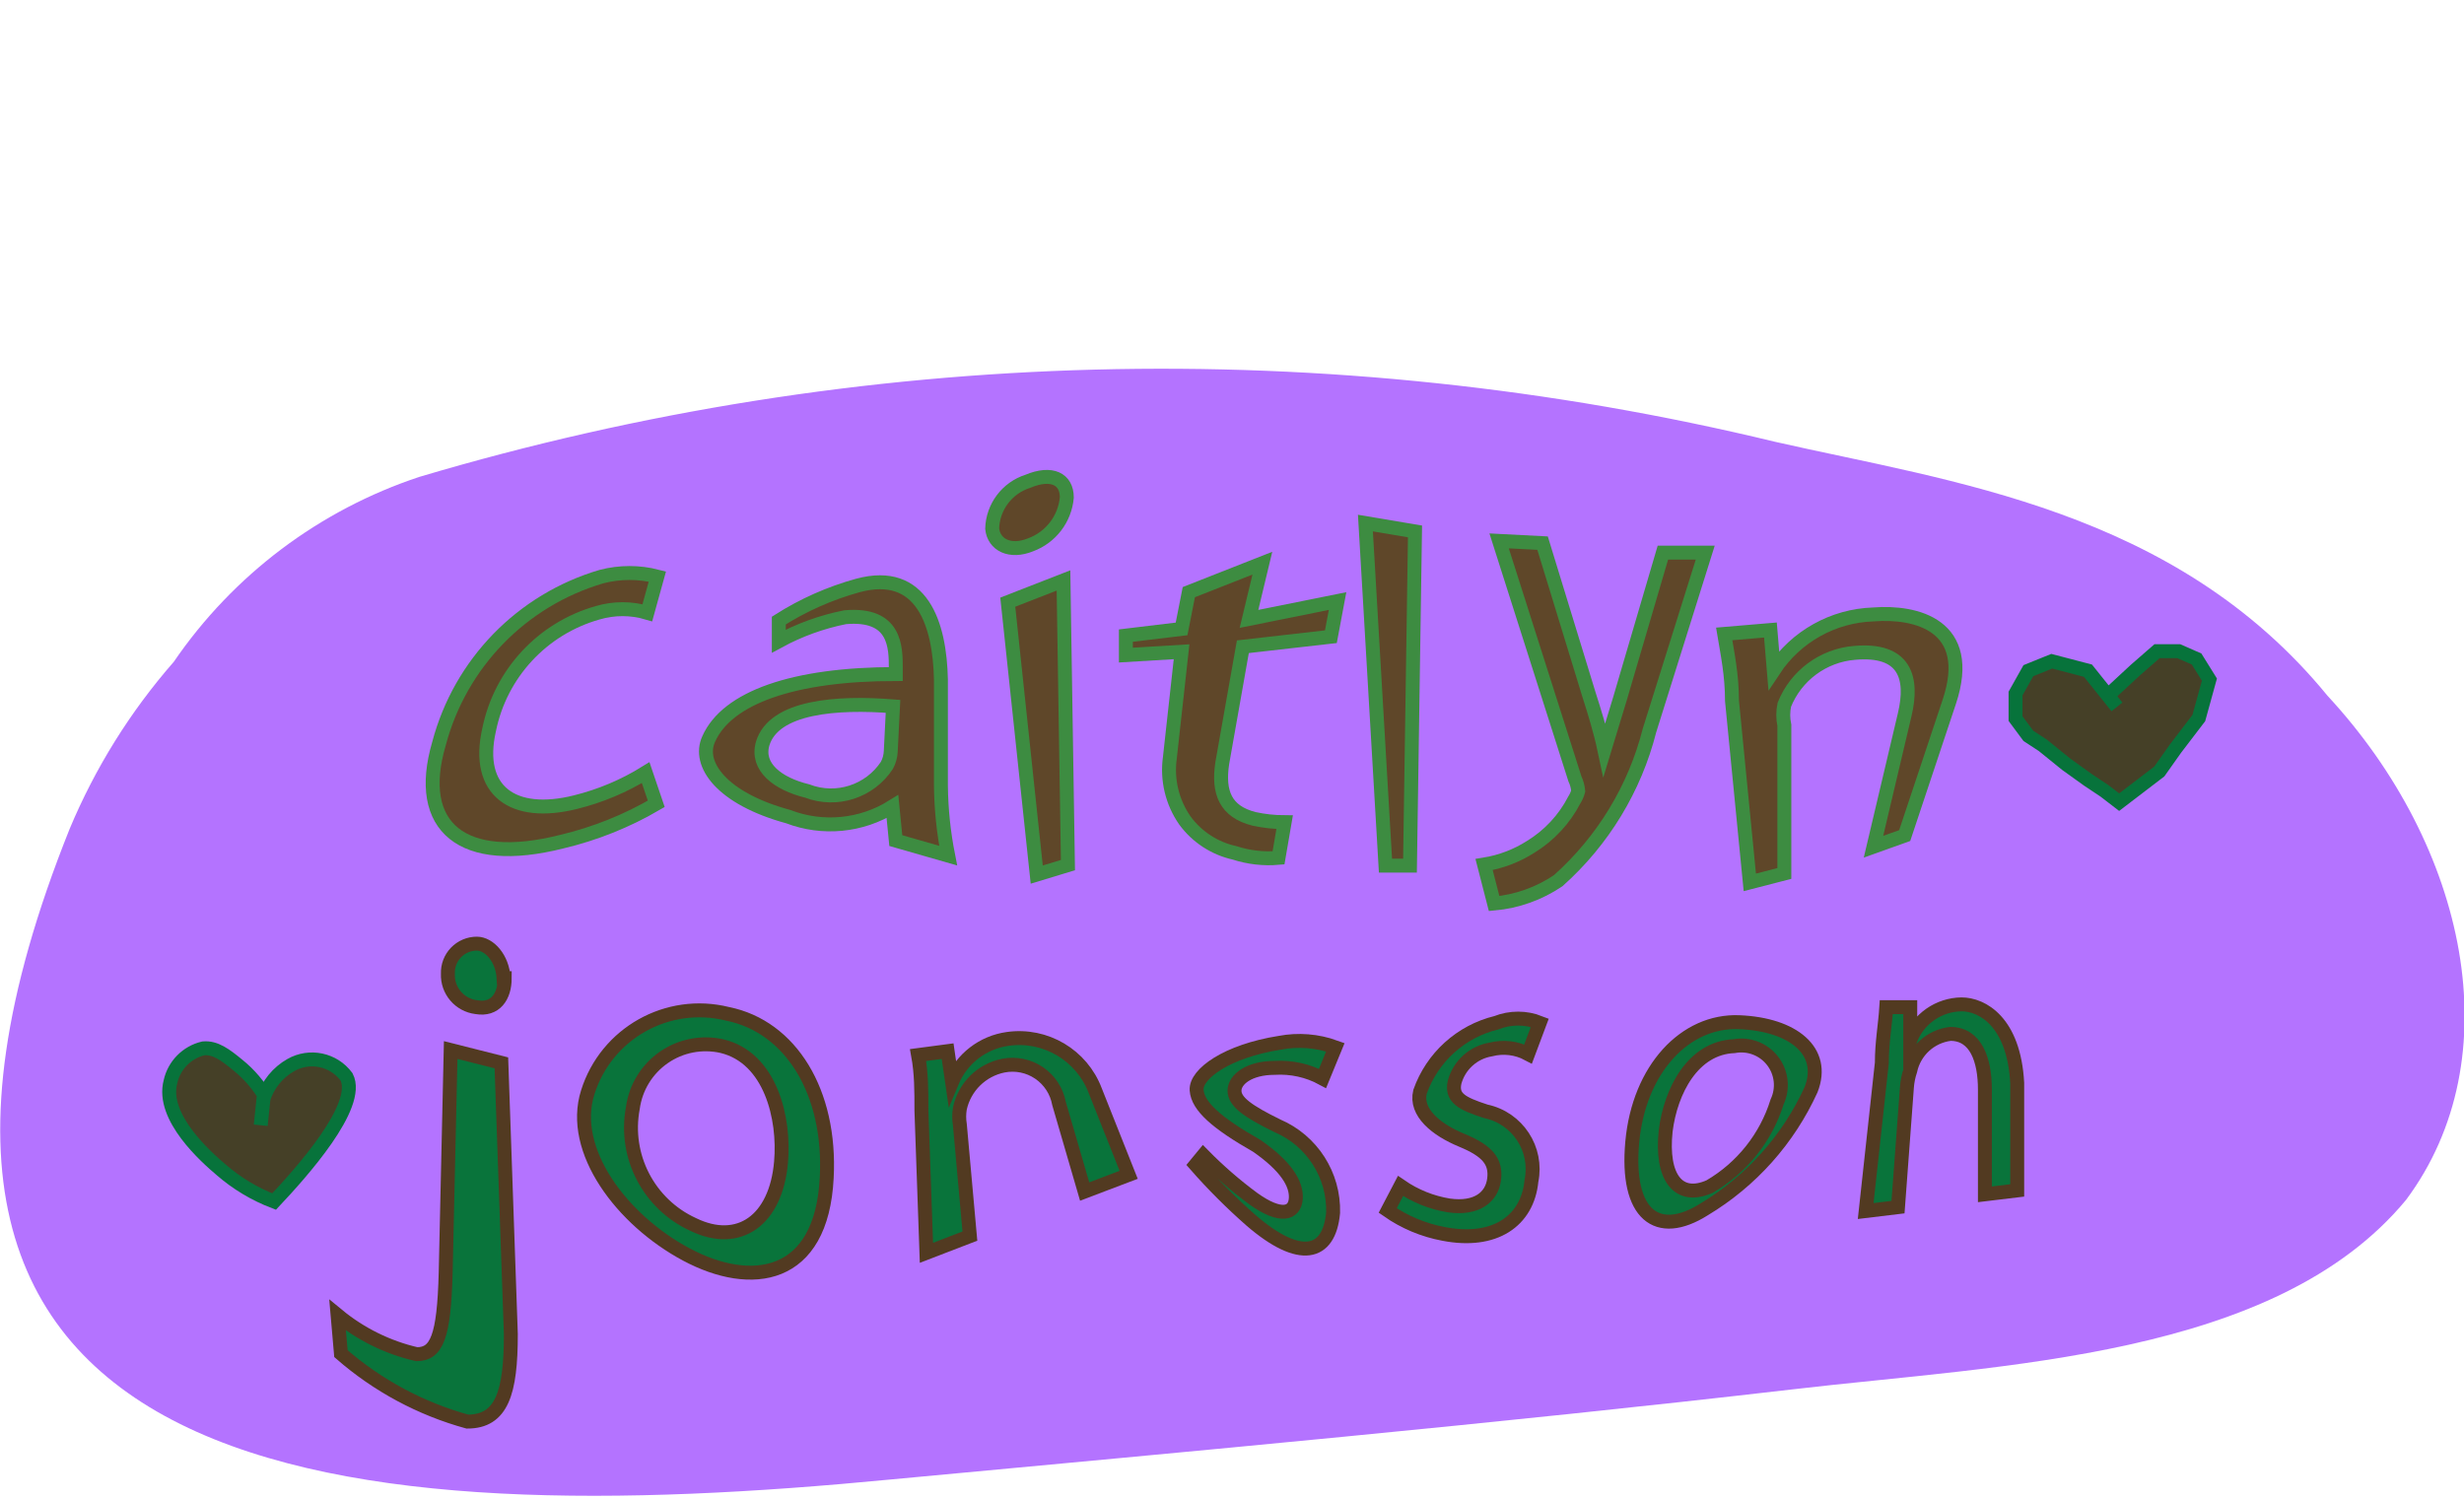
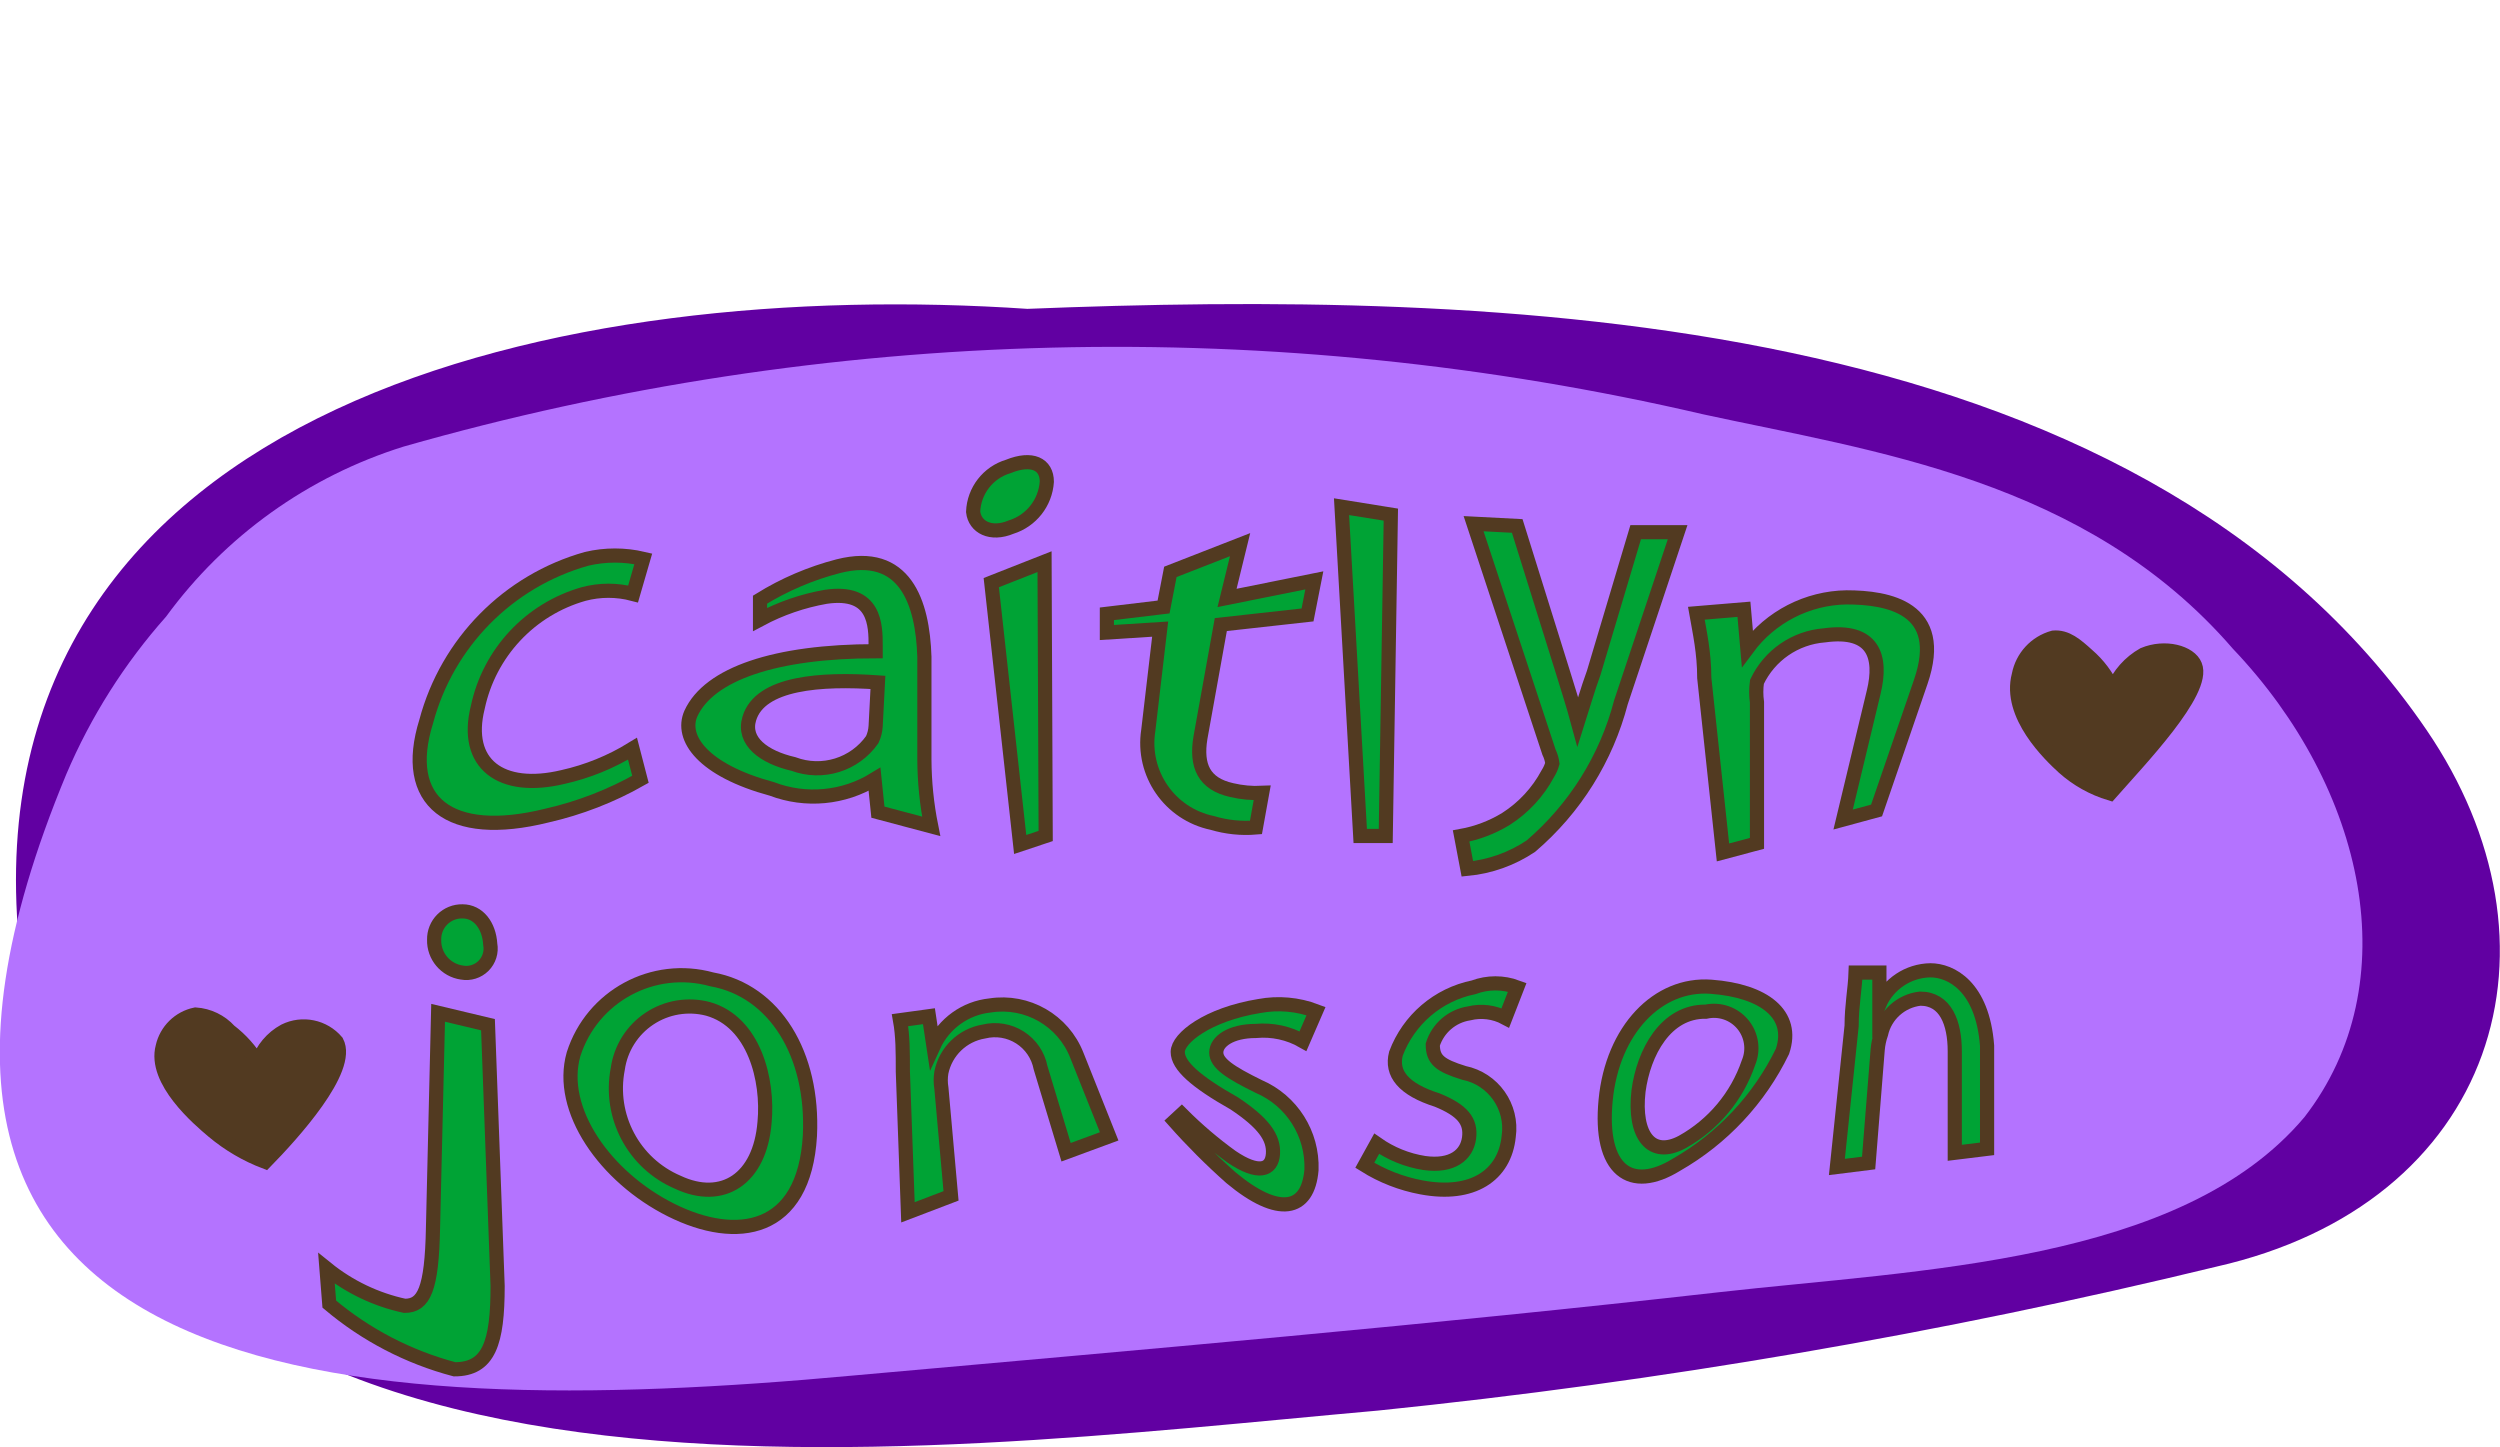
- <svg xmlns="http://www.w3.org/2000/svg" id="Layer_1" data-name="Layer 1" viewBox="0 0 44.23 26.9">
+ <svg xmlns="http://www.w3.org/2000/svg" id="Layer_1" data-name="Layer 1" viewBox="0 0 44.11 25.53">
  <defs>
-     <style>.cls-1,.cls-5{stroke:#523a21;}.cls-1,.cls-3,.cls-5,.cls-7{stroke-miterlimit:10;}.cls-1{stroke-width:0.75px;fill:url(#linear-gradient);}.cls-2{fill:#b473ff;}.cls-3{fill:#454027;stroke:#07733b;}.cls-3,.cls-5,.cls-7{stroke-width:0.25px;}.cls-4{fill:#09743b;}.cls-5,.cls-7{fill:none;}.cls-6{fill:#5f4729;}.cls-7{stroke:#3d8c41;}</style>
-     <linearGradient id="linear-gradient" x1="2.34" y1="18.09" x2="2.34" y2="18.09" gradientUnits="userSpaceOnUse">
+     <style>.cls-1{fill:#6100a2;stroke:#6100a2;}.cls-1,.cls-3,.cls-4,.cls-6{stroke-miterlimit:10;}.cls-2{fill:#b473ff;}.cls-3,.cls-4,.cls-6{stroke:#523a21;}.cls-3{stroke-width:0.75px;fill:url(#linear-gradient);}.cls-4,.cls-7{fill:#523a21;}.cls-4,.cls-6{stroke-width:0.25px;}.cls-5{fill:#00a335;}.cls-6{fill:none;}</style>
+     <linearGradient id="linear-gradient" x1="4.68" y1="18.21" x2="4.68" y2="18.21" gradientUnits="userSpaceOnUse">
      <stop offset="0" stop-color="#fff" />
      <stop offset="1" />
    </linearGradient>
  </defs>
-   <path class="cls-1" d="M2.34,18.09" transform="translate(-5.22 6.2)" />
-   <text x="-5.22" y="6.2" />
-   <text x="-5.22" y="6.2" />
-   <path class="cls-2" d="M47,6.29c-2.74-3.35-6.76-3.84-9.92-4.56a46.78,46.78,0,0,0-24.33.63A8.63,8.63,0,0,0,8.34,5.68a11,11,0,0,0-1.87,3c-4.81,12,5.2,12.6,14.73,11.68,5.45-.51,10.87-1,16.21-1.62,3.75-.44,8.65-.56,11-3.4C50.31,12.79,49.51,9,47,6.29Z" transform="translate(-5.22 6.2)" />
-   <path class="cls-3" d="M10,13.52a2.1,2.1,0,0,0-.51-.6c-.22-.18-.4-.32-.62-.3a.79.79,0,0,0-.59.6c-.17.64.65,1.36.91,1.58a3.18,3.18,0,0,0,.95.57c.48-.51,1.57-1.72,1.3-2.24a.77.77,0,0,0-1-.21,1.07,1.07,0,0,0-.49.6L9.9,14" transform="translate(-5.22 6.2)" />
-   <path class="cls-3" d="M43.22,6.49l-.52-.65-.65-.17-.42.17-.23.41V6.7l.23.31.26.17.42.34.39.28L43,8l.26.2.72-.55.29-.41.42-.55L44.88,6l-.23-.37-.32-.14h-.39l-.39.34-.41.38" transform="translate(-5.22 6.2)" />
-   <path class="cls-4" d="M11.28,17.41a3.46,3.46,0,0,0,1.42.7c.36,0,.49-.31.52-1.46l.09-4,.91.23.17,4.87c0,1.05-.16,1.57-.78,1.57a5.79,5.79,0,0,1-2.27-1.22Zm3-6.05c0,.33-.17.58-.51.52a.58.58,0,0,1-.51-.6.52.52,0,0,1,.52-.54C14,10.74,14.24,11,14.26,11.36Z" transform="translate(-5.22 6.2)" />
-   <path class="cls-5" d="M11.28,17.41a3.46,3.46,0,0,0,1.42.7c.36,0,.49-.31.52-1.46l.09-4,.91.23.17,4.87c0,1.05-.16,1.57-.78,1.57a5.79,5.79,0,0,1-2.27-1.22Zm3-6.05c0,.33-.17.58-.51.52a.58.58,0,0,1-.51-.6.52.52,0,0,1,.52-.54C14,10.74,14.24,11,14.26,11.36Z" transform="translate(-5.22 6.2)" />
-   <path class="cls-4" d="M20.06,14.94c-.09,1.84-1.36,2-2.52,1.38s-2.1-1.87-1.77-2.91A2.1,2.1,0,0,1,18.28,12C19.42,12.23,20.14,13.41,20.06,14.94Zm-3.48-1.25a1.91,1.91,0,0,0,1.08,2.09c.82.4,1.49-.07,1.58-1.12.07-.79-.19-1.87-1.06-2.08A1.32,1.32,0,0,0,16.58,13.69Z" transform="translate(-5.22 6.2)" />
-   <path class="cls-5" d="M20.06,14.94c-.09,1.84-1.36,2-2.52,1.38s-2.1-1.87-1.77-2.91A2.1,2.1,0,0,1,18.28,12C19.42,12.23,20.14,13.41,20.06,14.94Zm-3.48-1.25a1.91,1.91,0,0,0,1.08,2.09c.82.4,1.49-.07,1.58-1.12.07-.79-.19-1.87-1.06-2.08A1.32,1.32,0,0,0,16.58,13.69Z" transform="translate(-5.22 6.2)" />
-   <path class="cls-4" d="M21.76,13.74c0-.37,0-.67-.06-1l.53-.07.08.55h0a1.27,1.27,0,0,1,1-.77,1.46,1.46,0,0,1,1.57.93l.6,1.51-.79.3-.46-1.58a.85.85,0,0,0-1-.68,1,1,0,0,0-.78.77.9.9,0,0,0,0,.29l.18,2-.78.3Z" transform="translate(-5.22 6.2)" />
-   <path class="cls-5" d="M21.76,13.74c0-.37,0-.67-.06-1l.53-.07.08.55h0a1.27,1.27,0,0,1,1-.77,1.46,1.46,0,0,1,1.57.93l.6,1.51-.79.3-.46-1.58a.85.85,0,0,0-1-.68,1,1,0,0,0-.78.77.9.9,0,0,0,0,.29l.18,2-.78.3Z" transform="translate(-5.22 6.2)" />
-   <path class="cls-4" d="M26.82,14.54a7.54,7.54,0,0,0,.9.78c.49.35.74.27.76,0s-.18-.59-.7-.95c-.72-.41-1.06-.71-1.08-1s.54-.7,1.49-.85a1.89,1.89,0,0,1,1,.08l-.23.56a1.6,1.6,0,0,0-.86-.19c-.46,0-.72.21-.72.41s.24.37.77.63a1.65,1.65,0,0,1,1,1.56c-.07.77-.6.89-1.47.14a10.86,10.86,0,0,1-1-1Z" transform="translate(-5.22 6.2)" />
-   <path class="cls-5" d="M26.82,14.54a7.54,7.54,0,0,0,.9.78c.49.35.74.27.76,0s-.18-.59-.7-.95c-.72-.41-1.06-.71-1.08-1s.54-.7,1.49-.85a1.89,1.89,0,0,1,1,.08l-.23.56a1.6,1.6,0,0,0-.86-.19c-.46,0-.72.21-.72.41s.24.37.77.63a1.65,1.65,0,0,1,1,1.56c-.07.77-.6.89-1.47.14a10.86,10.86,0,0,1-1-1Z" transform="translate(-5.22 6.2)" />
-   <path class="cls-4" d="M30.36,15.09a2.13,2.13,0,0,0,.87.35c.5.07.77-.15.81-.47s-.12-.51-.58-.7-.84-.5-.75-.87a1.94,1.94,0,0,1,1.37-1.24,1.06,1.06,0,0,1,.78,0l-.21.56a.93.93,0,0,0-.67-.08.81.81,0,0,0-.65.59c-.06.28.13.38.56.52A1.06,1.06,0,0,1,32.71,15c-.07.72-.66,1.13-1.58.95a2.57,2.57,0,0,1-1-.42Z" transform="translate(-5.22 6.2)" />
-   <path class="cls-5" d="M30.36,15.09a2.13,2.13,0,0,0,.87.35c.5.07.77-.15.81-.47s-.12-.51-.58-.7-.84-.5-.75-.87a1.94,1.94,0,0,1,1.37-1.24,1.06,1.06,0,0,1,.78,0l-.21.56a.93.93,0,0,0-.67-.08.81.81,0,0,0-.65.59c-.06.28.13.38.56.52A1.06,1.06,0,0,1,32.71,15c-.07.72-.66,1.13-1.58.95a2.57,2.57,0,0,1-1-.42Z" transform="translate(-5.22 6.2)" />
-   <path class="cls-4" d="M37.73,13.36a4.85,4.85,0,0,1-1.92,2.15c-.84.53-1.41.1-1.29-1.21s.95-2.19,1.92-2.15S38,12.67,37.73,13.36Zm-2.61.74c-.09.84.23,1.25.79,1a2.68,2.68,0,0,0,1.21-1.52.71.71,0,0,0-.77-1C35.61,12.61,35.21,13.38,35.12,14.1Z" transform="translate(-5.22 6.2)" />
-   <path class="cls-5" d="M37.73,13.36a4.85,4.85,0,0,1-1.92,2.15c-.84.53-1.41.1-1.29-1.21s.95-2.19,1.92-2.15S38,12.67,37.73,13.36Zm-2.61.74c-.09.84.23,1.25.79,1a2.68,2.68,0,0,0,1.21-1.52.71.71,0,0,0-.77-1C35.61,12.61,35.21,13.38,35.12,14.1Z" transform="translate(-5.22 6.2)" />
-   <path class="cls-4" d="M39,12.88c0-.37.06-.68.08-1l.43,0,0,.59h0a1,1,0,0,1,.92-.64c.37,0,.94.31,1,1.41l0,1.93-.58.07V13.36c0-.53-.16-1-.62-1a.84.84,0,0,0-.72.66,1.22,1.22,0,0,0-.06.3l-.16,2.15-.58.07Z" transform="translate(-5.22 6.2)" />
-   <path class="cls-5" d="M39,12.88c0-.37.06-.68.08-1l.43,0,0,.59h0a1,1,0,0,1,.92-.64c.37,0,.94.31,1,1.41l0,1.93-.58.07V13.36c0-.53-.16-1-.62-1a.84.84,0,0,0-.72.66,1.22,1.22,0,0,0-.06.3l-.16,2.15-.58.07Z" transform="translate(-5.22 6.2)" />
-   <path class="cls-6" d="M17,8.23a6.18,6.18,0,0,1-1.7.68c-1.78.45-2.64-.26-2.2-1.76a4.26,4.26,0,0,1,2.92-3,2,2,0,0,1,1,0l-.18.65a1.57,1.57,0,0,0-.89,0A2.75,2.75,0,0,0,14,6.9c-.25,1.1.43,1.58,1.55,1.3a4.39,4.39,0,0,0,1.26-.53Z" transform="translate(-5.22 6.2)" />
-   <path class="cls-7" d="M17,8.23a6.18,6.18,0,0,1-1.7.68c-1.78.45-2.64-.26-2.2-1.76a4.26,4.26,0,0,1,2.92-3,2,2,0,0,1,1,0l-.18.65a1.57,1.57,0,0,0-.89,0A2.75,2.75,0,0,0,14,6.9c-.25,1.1.43,1.58,1.55,1.3a4.39,4.39,0,0,0,1.26-.53Z" transform="translate(-5.22 6.2)" />
-   <path class="cls-6" d="M21.3,8.89l-.06-.61h0a2.11,2.11,0,0,1-1.87.18c-1.21-.33-1.63-.95-1.43-1.39.33-.75,1.53-1.17,3.36-1.17v-.1c0-.38,0-1-.91-.92a4.24,4.24,0,0,0-1.19.43l0-.37a5.24,5.24,0,0,1,1.42-.63C21.77,4,22.09,5,22.11,6l0,1.91a6.85,6.85,0,0,0,.13,1.25Zm-.05-2.41c-1-.08-2.14,0-2.34.67-.12.42.27.72.8.85a1.2,1.2,0,0,0,1.43-.46.59.59,0,0,0,.07-.26Z" transform="translate(-5.22 6.2)" />
-   <path class="cls-7" d="M21.3,8.89l-.06-.61h0a2.11,2.11,0,0,1-1.87.18c-1.21-.33-1.63-.95-1.43-1.39.33-.75,1.53-1.17,3.36-1.17v-.1c0-.38,0-1-.91-.92a4.24,4.24,0,0,0-1.19.43l0-.37a5.24,5.24,0,0,1,1.42-.63C21.77,4,22.09,5,22.11,6l0,1.91a6.85,6.85,0,0,0,.13,1.25Zm-.05-2.41c-1-.08-2.14,0-2.34.67-.12.42.27.72.8.85a1.2,1.2,0,0,0,1.43-.46.59.59,0,0,0,.07-.26Z" transform="translate(-5.22 6.2)" />
-   <path class="cls-6" d="M24.37,2.73a1,1,0,0,1-.65.85c-.37.15-.66,0-.69-.29a.92.92,0,0,1,.64-.85C24.1,2.26,24.37,2.4,24.37,2.73ZM23.83,9.5l-.52-4.89,1-.39.08,5.11Z" transform="translate(-5.22 6.2)" />
-   <path class="cls-7" d="M24.37,2.73a1,1,0,0,1-.65.85c-.37.15-.66,0-.69-.29a.92.92,0,0,1,.64-.85C24.1,2.26,24.37,2.4,24.37,2.73ZM23.83,9.5l-.52-4.89,1-.39.08,5.11Z" transform="translate(-5.22 6.2)" />
-   <path class="cls-6" d="M27.88,3.91l-.24,1,1.59-.32-.12.64-1.58.18L27.16,7.5c-.08.53.06.87.57,1a2.64,2.64,0,0,0,.55.06l-.11.64a2,2,0,0,1-.79-.09,1.51,1.51,0,0,1-.89-.58,1.59,1.59,0,0,1-.27-1.13l.21-1.9-1,.06,0-.35,1-.12.13-.66Z" transform="translate(-5.22 6.2)" />
-   <path class="cls-7" d="M27.88,3.91l-.24,1,1.59-.32-.12.64-1.58.18L27.16,7.5c-.08.53.06.87.57,1a2.64,2.64,0,0,0,.55.06l-.11.64a2,2,0,0,1-.79-.09,1.51,1.51,0,0,1-.89-.58,1.59,1.59,0,0,1-.27-1.13l.21-1.9-1,.06,0-.35,1-.12.13-.66Z" transform="translate(-5.22 6.2)" />
-   <path class="cls-6" d="M29.73,3.19l.89.15-.09,6-.44,0Z" transform="translate(-5.22 6.2)" />
-   <path class="cls-7" d="M29.73,3.19l.89.15-.09,6-.44,0Z" transform="translate(-5.22 6.2)" />
-   <path class="cls-6" d="M32.91,3.55l.83,2.71c.1.31.21.67.28,1h0l.28-.92.77-2.62.76,0-1,3.19a5.39,5.39,0,0,1-1.64,2.7,2.45,2.45,0,0,1-1.15.41l-.18-.7A2.2,2.2,0,0,0,32.7,9a2.14,2.14,0,0,0,.78-.84A.56.56,0,0,0,33.55,8a.66.66,0,0,0-.06-.22L32.13,3.51Z" transform="translate(-5.22 6.2)" />
-   <path class="cls-7" d="M32.91,3.55l.83,2.71c.1.31.21.67.28,1h0l.28-.92.77-2.62.76,0-1,3.19a5.39,5.39,0,0,1-1.64,2.7,2.45,2.45,0,0,1-1.15.41l-.18-.7A2.2,2.2,0,0,0,32.7,9a2.14,2.14,0,0,0,.78-.84A.56.56,0,0,0,33.55,8a.66.66,0,0,0-.06-.22L32.13,3.51Z" transform="translate(-5.22 6.2)" />
-   <path class="cls-6" d="M36.31,6.38c0-.46-.08-.84-.14-1.2L37,5.11l.06.72h0a2.23,2.23,0,0,1,1.79-1c.76-.06,1.82.19,1.36,1.57l-.8,2.4L38.85,9l.56-2.37c.16-.67,0-1.19-.9-1.11a1.49,1.49,0,0,0-1.26.93.88.88,0,0,0,0,.37V9.48l-.62.16Z" transform="translate(-5.22 6.2)" />
-   <path class="cls-7" d="M36.31,6.38c0-.46-.08-.84-.14-1.2L37,5.11l.06.72h0a2.23,2.23,0,0,1,1.79-1c.76-.06,1.82.19,1.36,1.57l-.8,2.4L38.85,9l.56-2.37c.16-.67,0-1.19-.9-1.11a1.49,1.49,0,0,0-1.26.93.88.88,0,0,0,0,.37V9.48l-.62.16Z" transform="translate(-5.22 6.2)" />
+   <path class="cls-1" d="M49.4,8.41C44.45,1.16,33.36.87,25.12,1.2,17.06.65,7,2.82,7.83,11.8c1,10.58,15.22,8.57,23.44,7.84A109.74,109.74,0,0,0,46,17.11C50.58,16.07,51.81,11.94,49.4,8.41ZM24,11.59c-1.59,0-3.18,0-4.78,0-.74,0-1.49,0-2.23-.07a2.27,2.27,0,0,0-.23-.64c.85-1.48,3.37-1.74,5.79-1.6a4.79,4.79,0,0,0,2.08.35l.74,0c.64.1,1.2.21,1.62.3a4.75,4.75,0,0,0,3.31-.43,20.91,20.91,0,0,1,4,.41c.91.18,1.81.34,2.69.56A83.7,83.7,0,0,1,24,11.59Z" transform="translate(-7 4.75)" />
+   <path class="cls-2" d="M46.4,6.7c-2.59-3-6.37-3.49-9.35-4.14a45.73,45.73,0,0,0-22.93.57,8.23,8.23,0,0,0-4.19,3A10.21,10.21,0,0,0,8.17,8.91c-4.53,10.9,4.9,11.44,13.88,10.61,5.14-.46,10.25-.9,15.28-1.47,3.54-.4,8.16-.51,10.33-3.09C49.49,12.6,48.74,9.16,46.4,6.7Z" transform="translate(-7 4.75)" />
+   <path class="cls-3" d="M4.68,18.21" transform="translate(-7 4.75)" />
+   <text x="-7" y="4.75" />
+   <text x="-7" y="4.75" />
+   <path class="cls-4" d="M11.55,14a2,2,0,0,0-.5-.56.89.89,0,0,0-.6-.29.75.75,0,0,0-.58.57c-.16.6.64,1.28.89,1.49a3.21,3.21,0,0,0,.92.54c.47-.48,1.52-1.63,1.26-2.12a.76.76,0,0,0-.92-.19,1,1,0,0,0-.47.56l-.14.45" transform="translate(-7 4.75)" />
+   <path class="cls-5" d="M12.76,17.63a3.3,3.3,0,0,0,1.38.66c.34,0,.48-.29.5-1.38l.09-3.79.88.21.17,4.61c0,1-.15,1.47-.76,1.47a5.67,5.67,0,0,1-2.21-1.15Zm2.89-5.72a.43.43,0,0,1-.5.5.57.57,0,0,1-.49-.58.49.49,0,0,1,.5-.5C15.44,11.33,15.63,11.58,15.65,11.91Z" transform="translate(-7 4.75)" />
+   <path class="cls-6" d="M12.76,17.63a3.3,3.3,0,0,0,1.38.66c.34,0,.48-.29.5-1.38l.09-3.79.88.21.17,4.61c0,1-.15,1.47-.76,1.47a5.67,5.67,0,0,1-2.21-1.15Zm2.89-5.72a.43.43,0,0,1-.5.5.57.57,0,0,1-.49-.58.49.49,0,0,1,.5-.5C15.44,11.33,15.63,11.58,15.65,11.91Z" transform="translate(-7 4.75)" />
+   <path class="cls-5" d="M21.29,15.29C21.19,17,20,17.18,18.84,16.6s-2-1.77-1.72-2.75a2,2,0,0,1,2.44-1.32C20.67,12.73,21.36,13.85,21.29,15.29ZM17.9,14.11a1.8,1.8,0,0,0,1.06,2c.79.37,1.45-.06,1.53-1.06.07-.74-.18-1.77-1-2A1.28,1.28,0,0,0,17.9,14.11Z" transform="translate(-7 4.75)" />
+   <path class="cls-6" d="M21.29,15.29C21.19,17,20,17.18,18.84,16.6s-2-1.77-1.72-2.75a2,2,0,0,1,2.44-1.32C20.67,12.73,21.36,13.85,21.29,15.29ZM17.9,14.11a1.8,1.8,0,0,0,1.06,2c.79.37,1.45-.06,1.53-1.06.07-.74-.18-1.77-1-2A1.28,1.28,0,0,0,17.9,14.11Z" transform="translate(-7 4.75)" />
+   <path class="cls-5" d="M22.93,14.16c0-.35,0-.63-.05-.91l.51-.07.08.53h0a1.24,1.24,0,0,1,1-.72,1.41,1.41,0,0,1,1.53.88l.57,1.43-.76.28-.45-1.49a.82.82,0,0,0-1-.64.92.92,0,0,0-.75.72.84.84,0,0,0,0,.28l.17,1.9-.76.29Z" transform="translate(-7 4.75)" />
+   <path class="cls-6" d="M22.93,14.16c0-.35,0-.63-.05-.91l.51-.07.08.53h0a1.24,1.24,0,0,1,1-.72,1.41,1.41,0,0,1,1.53.88l.57,1.43-.76.28-.45-1.49a.82.82,0,0,0-1-.64.92.92,0,0,0-.75.72.84.84,0,0,0,0,.28l.17,1.9-.76.29Z" transform="translate(-7 4.75)" />
+   <path class="cls-5" d="M27.85,14.91a7.22,7.22,0,0,0,.88.75c.47.32.71.24.73-.05s-.17-.55-.68-.89c-.69-.39-1-.67-1-.91s.52-.66,1.44-.81a1.86,1.86,0,0,1,1,.09l-.23.53a1.41,1.41,0,0,0-.83-.18c-.45,0-.7.19-.7.38s.24.35.75.6a1.54,1.54,0,0,1,.93,1.47c-.06.73-.58.84-1.42.14a11.82,11.82,0,0,1-1-1Z" transform="translate(-7 4.75)" />
+   <path class="cls-6" d="M27.85,14.91a7.22,7.22,0,0,0,.88.75c.47.32.71.24.73-.05s-.17-.55-.68-.89c-.69-.39-1-.67-1-.91s.52-.66,1.44-.81a1.86,1.86,0,0,1,1,.09l-.23.53a1.41,1.41,0,0,0-.83-.18c-.45,0-.7.19-.7.38s.24.35.75.6a1.54,1.54,0,0,1,.93,1.47c-.06.73-.58.84-1.42.14a11.82,11.82,0,0,1-1-1Z" transform="translate(-7 4.75)" />
+   <path class="cls-5" d="M31.29,15.43a2,2,0,0,0,.84.34c.49.07.75-.14.79-.44s-.12-.49-.56-.67c-.6-.19-.82-.47-.73-.82A1.86,1.86,0,0,1,33,12.67a1.1,1.1,0,0,1,.77,0l-.21.54a.9.9,0,0,0-.64-.08.8.8,0,0,0-.64.55c0,.27.13.37.55.5a1,1,0,0,1,.79,1.12c-.07.69-.64,1.07-1.54.9a2.88,2.88,0,0,1-1-.39Z" transform="translate(-7 4.75)" />
+   <path class="cls-6" d="M31.29,15.43a2,2,0,0,0,.84.34c.49.07.75-.14.79-.44s-.12-.49-.56-.67c-.6-.19-.82-.47-.73-.82A1.86,1.86,0,0,1,33,12.67a1.1,1.1,0,0,1,.77,0l-.21.54a.9.9,0,0,0-.64-.08.8.8,0,0,0-.64.55c0,.27.13.37.55.5a1,1,0,0,1,.79,1.12c-.07.69-.64,1.07-1.54.9a2.88,2.88,0,0,1-1-.39Z" transform="translate(-7 4.75)" />
+   <path class="cls-5" d="M38.45,13.8a4.63,4.63,0,0,1-1.87,2c-.81.5-1.37.1-1.25-1.14s.92-2.07,1.86-2S38.67,13.15,38.45,13.8Zm-2.54.7c-.09.79.23,1.19.77.9A2.54,2.54,0,0,0,37.85,14a.66.66,0,0,0-.75-.9C36.39,13.09,36,13.82,35.91,14.5Z" transform="translate(-7 4.75)" />
+   <path class="cls-6" d="M38.45,13.8a4.63,4.63,0,0,1-1.87,2c-.81.5-1.37.1-1.25-1.14s.92-2.07,1.86-2S38.67,13.15,38.45,13.8Zm-2.54.7c-.09.79.23,1.19.77.9A2.54,2.54,0,0,0,37.85,14a.66.66,0,0,0-.75-.9C36.39,13.09,36,13.82,35.91,14.5Z" transform="translate(-7 4.75)" />
+   <path class="cls-5" d="M39.67,13.35c0-.36.06-.65.07-.94l.42,0,0,.56h0a1,1,0,0,1,.9-.6c.36,0,.92.28,1,1.33l0,1.82-.57.07V13.8c0-.5-.16-.93-.61-.93a.8.8,0,0,0-.69.62,1.15,1.15,0,0,0-.06.28l-.16,2-.56.07Z" transform="translate(-7 4.75)" />
+   <path class="cls-6" d="M39.67,13.35c0-.36.06-.65.07-.94l.42,0,0,.56h0a1,1,0,0,1,.9-.6c.36,0,.92.28,1,1.33l0,1.82-.57.07V13.8c0-.5-.16-.93-.61-.93a.8.8,0,0,0-.69.62,1.15,1.15,0,0,0-.06.28l-.16,2-.56.07Z" transform="translate(-7 4.75)" />
+   <path class="cls-5" d="M18.3,9a6.07,6.07,0,0,1-1.65.64c-1.73.43-2.57-.25-2.13-1.66a4.07,4.07,0,0,1,2.83-2.87,2.18,2.18,0,0,1,1,0l-.18.62a1.7,1.7,0,0,0-.87,0,2.65,2.65,0,0,0-1.87,2c-.25,1,.41,1.49,1.5,1.23a4,4,0,0,0,1.23-.5Z" transform="translate(-7 4.75)" />
+   <path class="cls-6" d="M18.3,9a6.07,6.07,0,0,1-1.65.64c-1.73.43-2.57-.25-2.13-1.66a4.07,4.07,0,0,1,2.83-2.87,2.18,2.18,0,0,1,1,0l-.18.62a1.7,1.7,0,0,0-.87,0,2.65,2.65,0,0,0-1.87,2c-.25,1,.41,1.49,1.5,1.23a4,4,0,0,0,1.23-.5Z" transform="translate(-7 4.75)" />
+   <path class="cls-5" d="M22.49,9.58,22.43,9h0a2.06,2.06,0,0,1-1.81.17C19.4,8.84,19,8.27,19.19,7.84c.32-.7,1.49-1.1,3.26-1.1V6.65c0-.36,0-1-.88-.87a3.89,3.89,0,0,0-1.16.4l0-.35a5,5,0,0,1,1.38-.59c1.18-.3,1.49.64,1.52,1.6l0,1.81a6.12,6.12,0,0,0,.12,1.18Zm0-2.29c-1-.07-2.08,0-2.27.64-.12.4.26.68.78.8a1.19,1.19,0,0,0,1.39-.43.65.65,0,0,0,.06-.24Z" transform="translate(-7 4.75)" />
+   <path class="cls-6" d="M22.49,9.58,22.43,9h0a2.06,2.06,0,0,1-1.81.17C19.4,8.84,19,8.27,19.19,7.84c.32-.7,1.49-1.1,3.26-1.1V6.65c0-.36,0-1-.88-.87a3.89,3.89,0,0,0-1.16.4l0-.35a5,5,0,0,1,1.38-.59c1.18-.3,1.49.64,1.52,1.6l0,1.81a6.12,6.12,0,0,0,.12,1.18Zm0-2.29c-1-.07-2.08,0-2.27.64-.12.4.26.68.78.8a1.19,1.19,0,0,0,1.39-.43.65.65,0,0,0,.06-.24Z" transform="translate(-7 4.75)" />
+   <path class="cls-5" d="M25.47,3.75a.9.9,0,0,1-.63.8c-.36.15-.64,0-.67-.27a.87.87,0,0,1,.62-.8C25.21,3.31,25.47,3.44,25.47,3.75ZM25,10.15l-.51-4.62.94-.37L25.45,10Z" transform="translate(-7 4.75)" />
+   <path class="cls-6" d="M25.47,3.75a.9.9,0,0,1-.63.8c-.36.15-.64,0-.67-.27a.87.87,0,0,1,.62-.8C25.21,3.31,25.47,3.44,25.47,3.75ZM25,10.15l-.51-4.62.94-.37L25.45,10Z" transform="translate(-7 4.75)" />
+   <path class="cls-5" d="M28.88,4.86l-.23.94,1.54-.31-.12.61-1.53.17-.36,2c-.08.49.06.81.55.92a1.94,1.94,0,0,0,.54.05l-.11.61a2.08,2.08,0,0,1-.77-.08,1.44,1.44,0,0,1-1.13-1.63l.21-1.79-.94.06,0-.33,1-.12.12-.62Z" transform="translate(-7 4.75)" />
+   <path class="cls-6" d="M28.88,4.86l-.23.94,1.54-.31-.12.61-1.53.17-.36,2c-.08.49.06.81.55.92a1.94,1.94,0,0,0,.54.05l-.11.61a2.08,2.08,0,0,1-.77-.08,1.44,1.44,0,0,1-1.13-1.63l.21-1.79-.94.06,0-.33,1-.12.12-.62Z" transform="translate(-7 4.75)" />
+   <path class="cls-5" d="M30.67,4.19l.87.14L31.45,10,31,10Z" transform="translate(-7 4.75)" />
+   <path class="cls-6" d="M30.67,4.19l.87.14L31.45,10,31,10Z" transform="translate(-7 4.75)" />
+   <path class="cls-5" d="M33.77,4.53l.8,2.56c.09.29.2.64.27.9h0c.08-.25.17-.57.28-.87l.74-2.48.74,0-1,3a5,5,0,0,1-1.59,2.54,2.43,2.43,0,0,1-1.12.4L32.78,10a2.3,2.3,0,0,0,.79-.3,2.15,2.15,0,0,0,.74-.8.67.67,0,0,0,.08-.18.65.65,0,0,0-.06-.2L33,4.49Z" transform="translate(-7 4.75)" />
+   <path class="cls-6" d="M33.77,4.53l.8,2.56c.09.29.2.64.27.9h0c.08-.25.17-.57.28-.87l.74-2.48.74,0-1,3a5,5,0,0,1-1.59,2.54,2.43,2.43,0,0,1-1.12.4L32.78,10a2.3,2.3,0,0,0,.79-.3,2.15,2.15,0,0,0,.74-.8.67.67,0,0,0,.08-.18.65.65,0,0,0-.06-.2L33,4.49Z" transform="translate(-7 4.75)" />
+   <path class="cls-5" d="M37.07,7.21c0-.44-.08-.8-.14-1.14L37.77,6l.06.69h0a2.22,2.22,0,0,1,1.75-.9c.73,0,1.76.18,1.31,1.49l-.78,2.27-.59.16.54-2.25c.15-.62,0-1.12-.87-1A1.44,1.44,0,0,0,38,7.28a1.3,1.3,0,0,0,0,.36v2.49l-.6.16Z" transform="translate(-7 4.75)" />
+   <path class="cls-6" d="M37.07,7.21c0-.44-.08-.8-.14-1.14L37.77,6l.06.69h0a2.22,2.22,0,0,1,1.75-.9c.73,0,1.76.18,1.31,1.49l-.78,2.27-.59.16.54-2.25c.15-.62,0-1.12-.87-1A1.44,1.44,0,0,0,38,7.28a1.3,1.3,0,0,0,0,.36v2.49l-.6.16Z" transform="translate(-7 4.75)" />
+   <path class="cls-7" d="M44.28,7.41a1.75,1.75,0,0,0-.45-.6c-.2-.18-.37-.33-.6-.31a.85.85,0,0,0-.61.66c-.19.71.56,1.42.79,1.63a2.17,2.17,0,0,0,.82.46c.5-.57,1.69-1.8,1.5-2.26-.09-.23-.53-.35-.91-.19a1.25,1.25,0,0,0-.54.61l-.17.49" transform="translate(-7 4.75)" />
+   <path class="cls-6" d="M44.28,7.41a1.75,1.75,0,0,0-.45-.6c-.2-.18-.37-.33-.6-.31a.85.85,0,0,0-.61.66c-.19.71.56,1.42.79,1.63a2.17,2.17,0,0,0,.82.46c.5-.57,1.69-1.8,1.5-2.26-.09-.23-.53-.35-.91-.19a1.25,1.25,0,0,0-.54.61l-.17.49" transform="translate(-7 4.75)" />
</svg>
